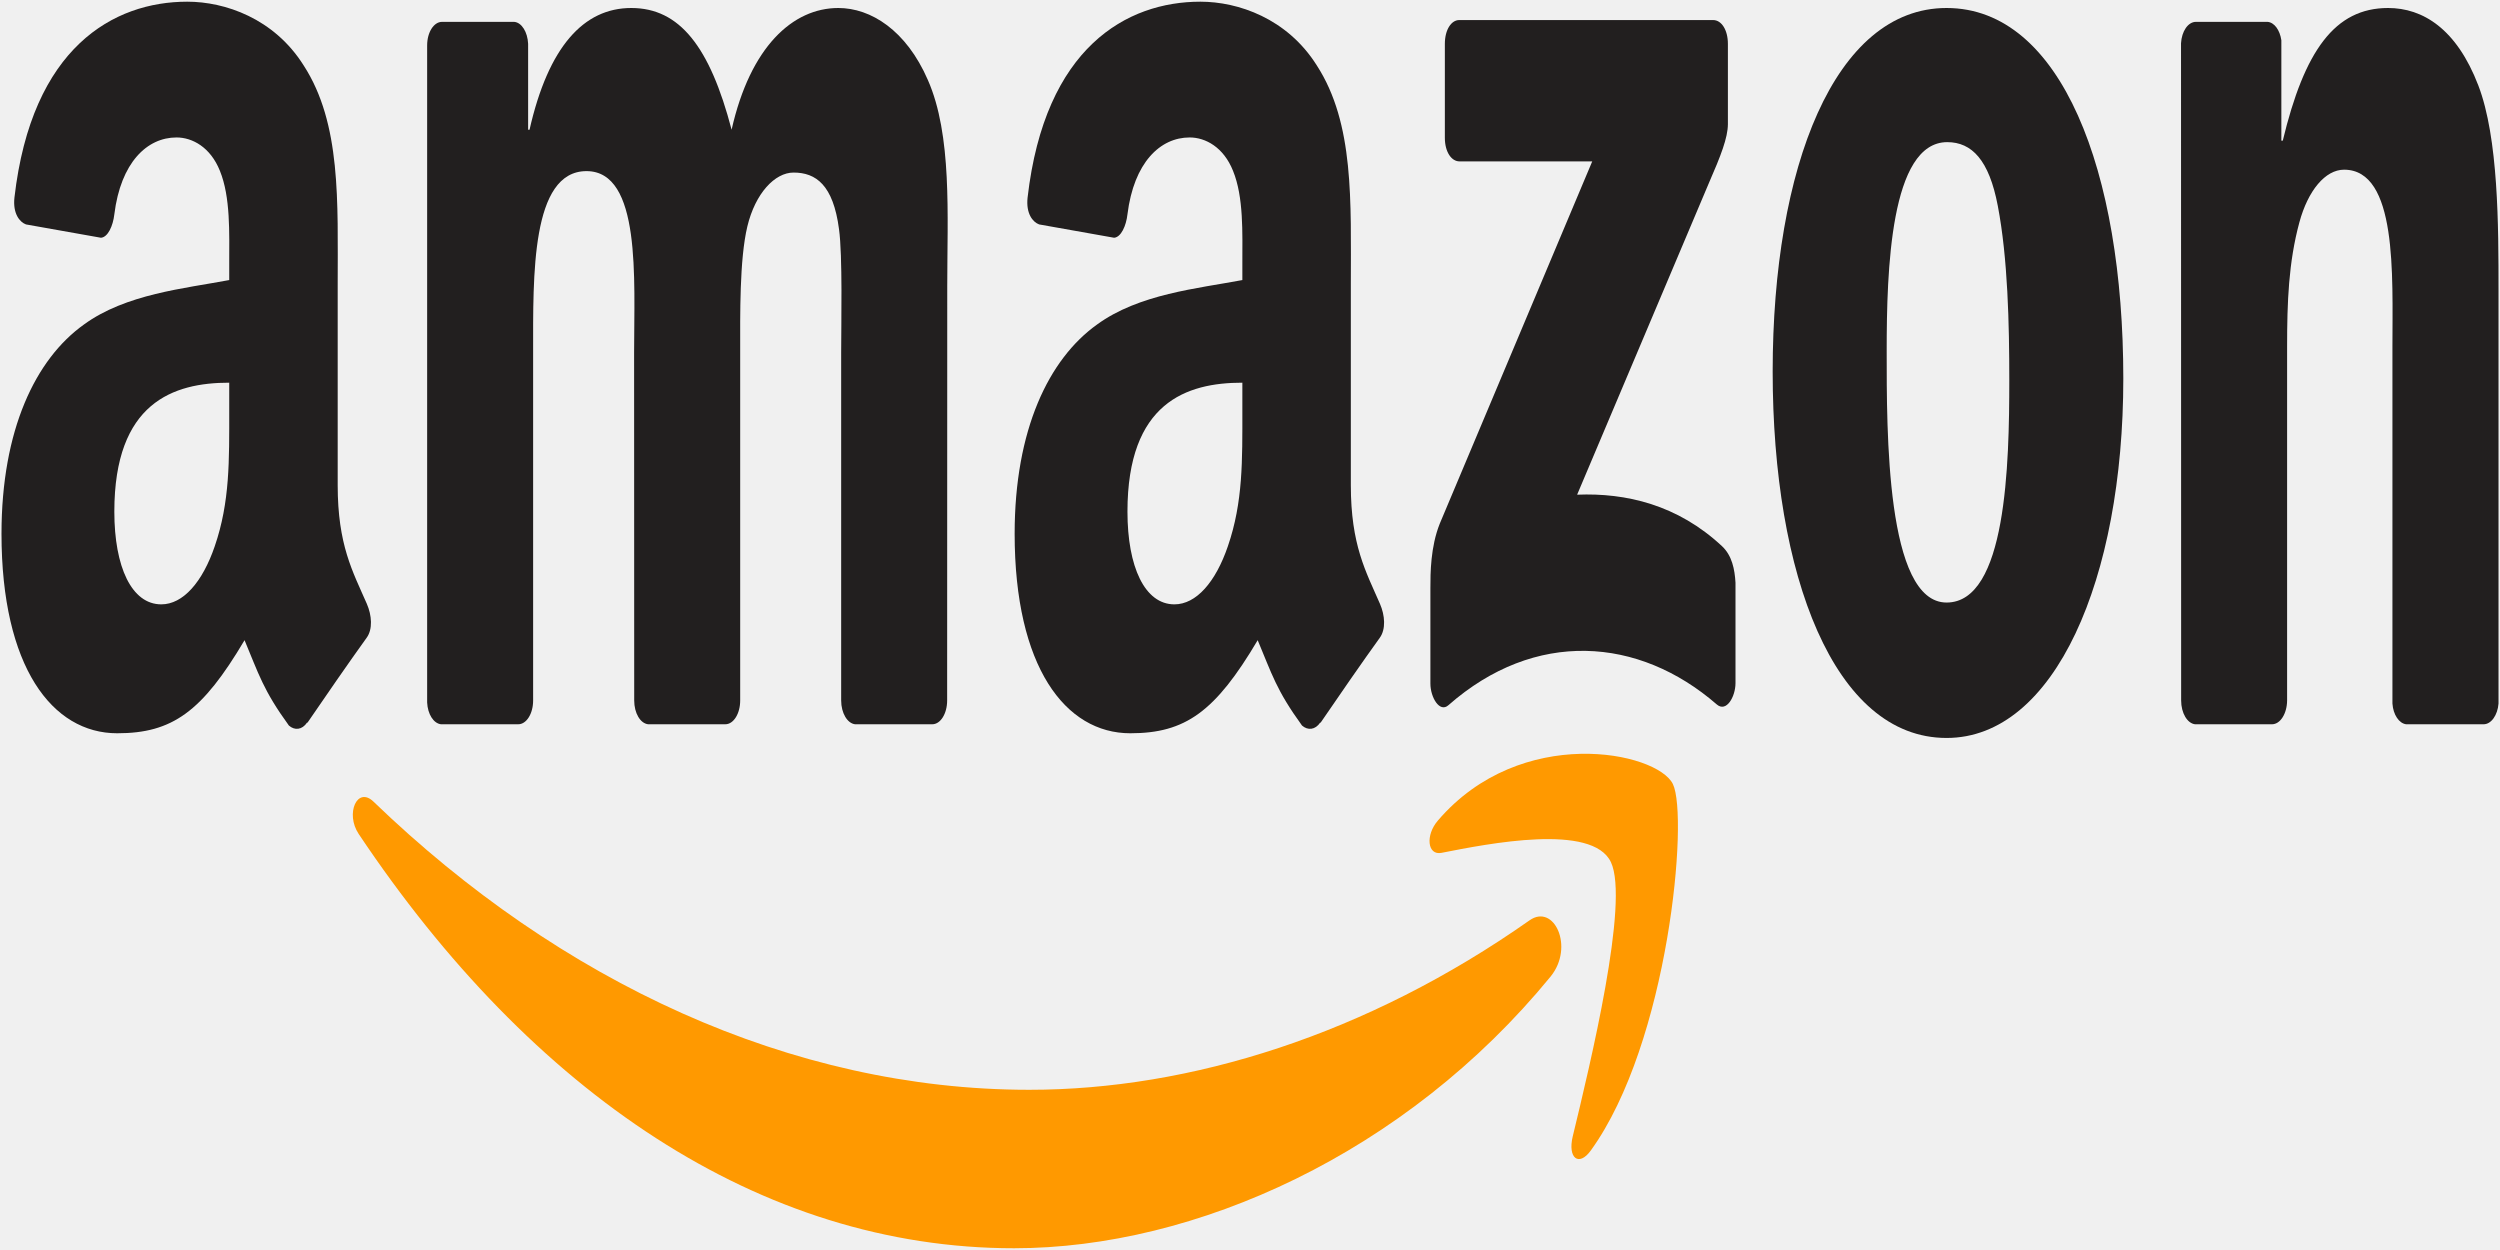
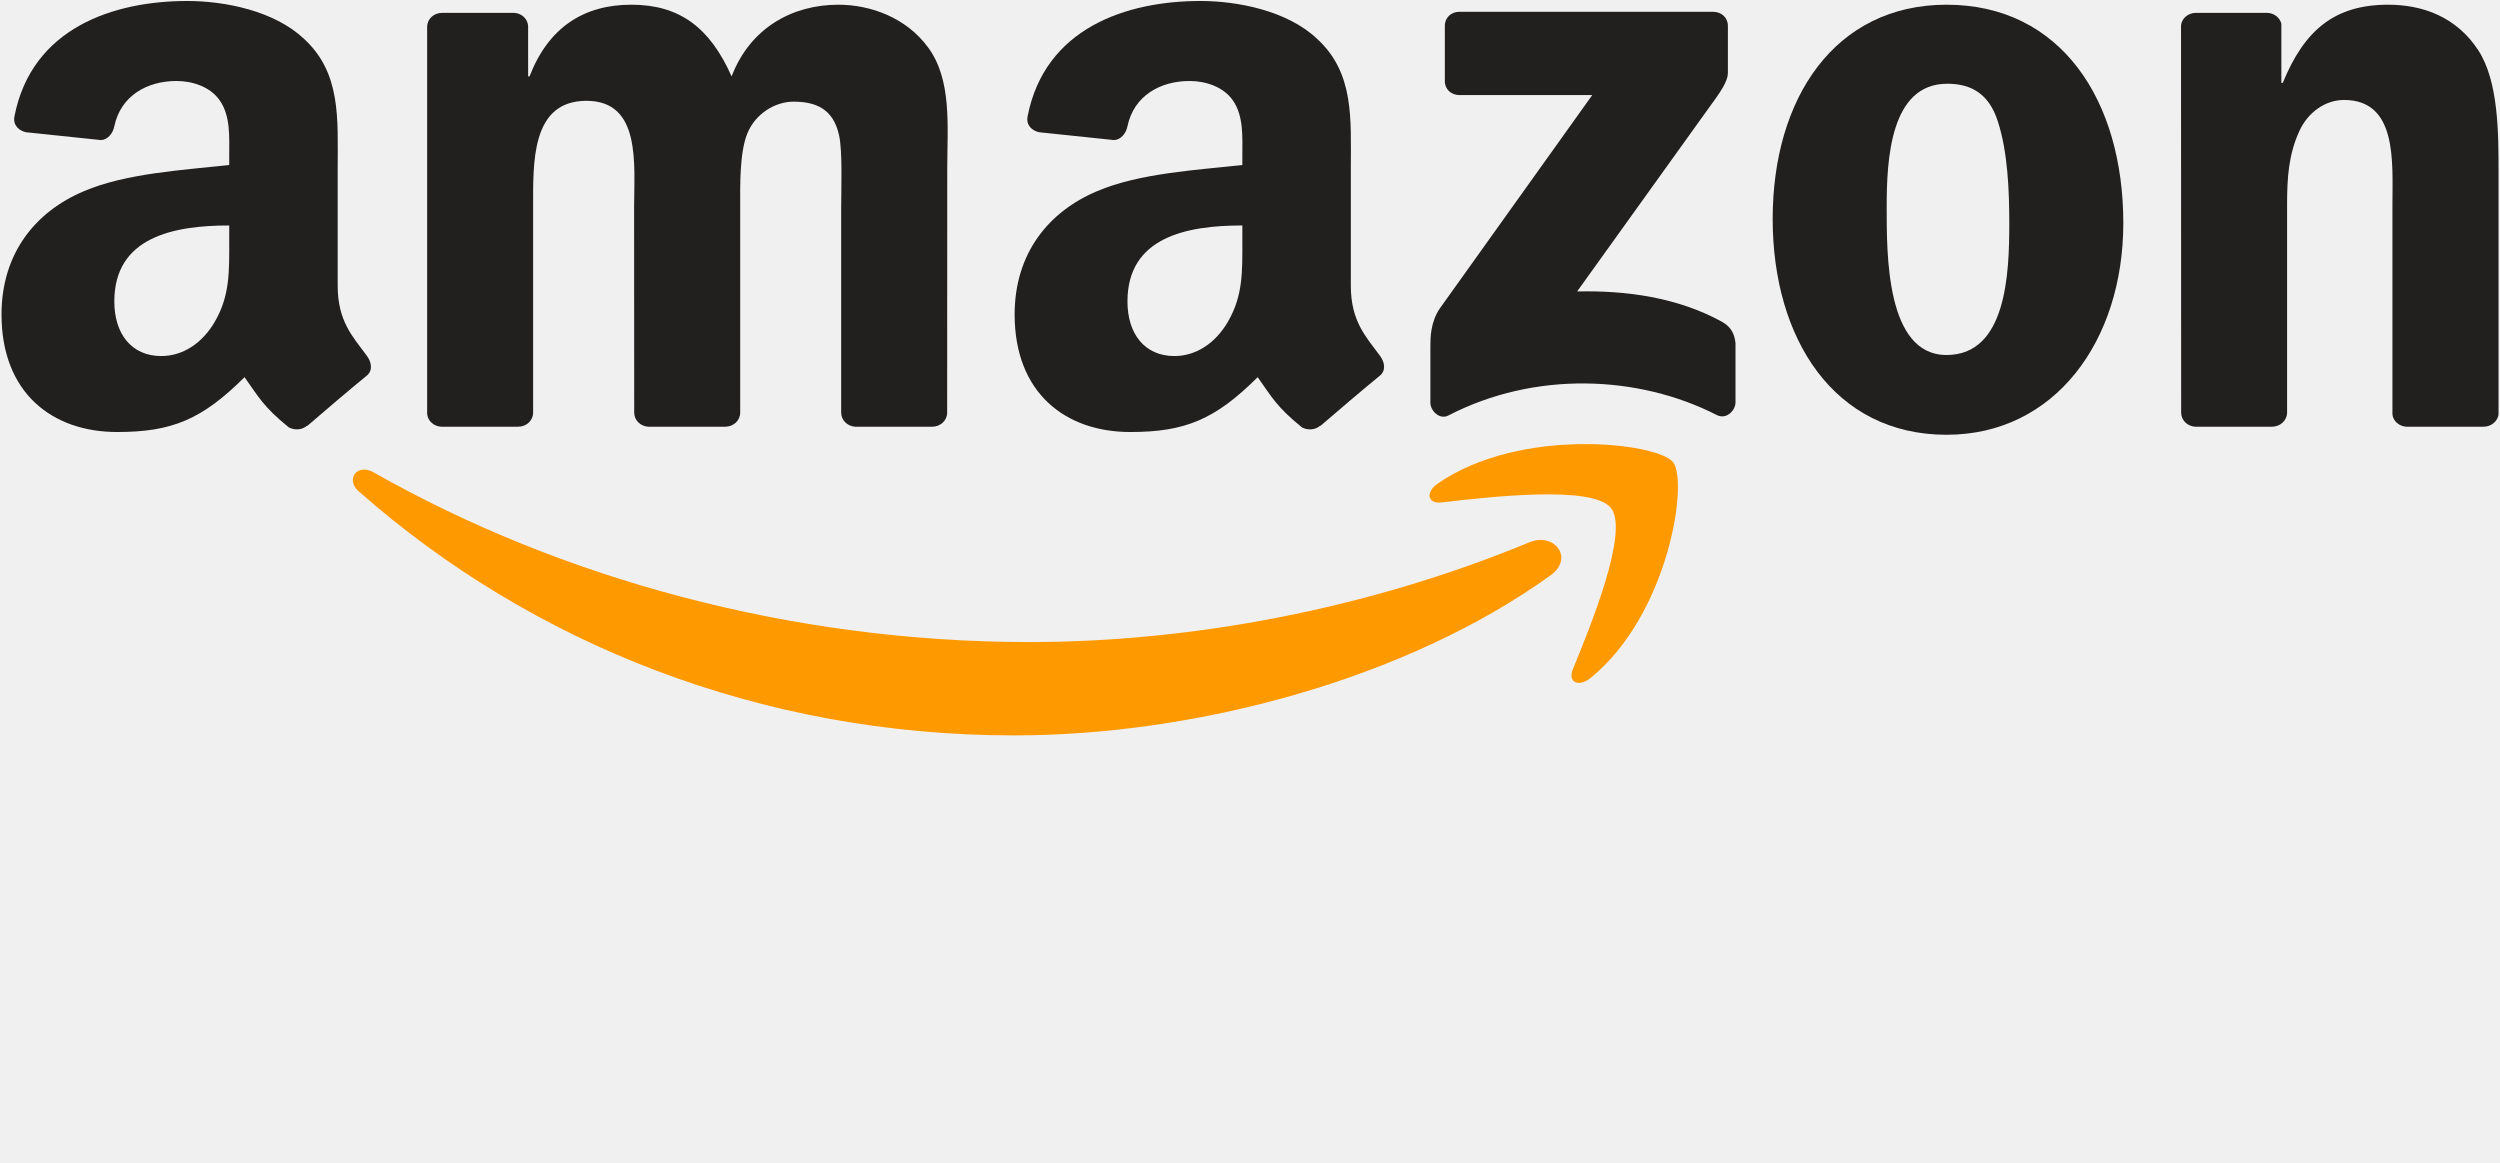
- <svg xmlns="http://www.w3.org/2000/svg" width="120" height="60" viewBox="0 0 120 60" fill="none">
-   <g clip-path="url(#clip0_9_16)">
-     <path d="M74.429 46.874C67.464 55.379 57.369 59.916 48.677 59.916C36.489 59.916 25.517 52.449 17.216 40.029C16.564 39.052 17.149 37.721 17.931 38.482C26.889 47.116 37.966 52.31 49.407 52.31C57.123 52.31 65.612 49.666 73.417 44.177C74.596 43.347 75.582 45.456 74.429 46.874Z" fill="#FF9900" />
-     <path d="M77.325 41.386C76.438 39.501 71.44 40.495 69.196 40.936C68.513 41.075 68.408 40.089 69.024 39.38C73.005 34.739 79.537 36.079 80.299 37.635C81.06 39.199 80.1 50.046 76.359 55.223C75.786 56.018 75.238 55.595 75.493 54.54C76.333 51.066 78.217 43.278 77.325 41.386Z" fill="#FF9900" />
-     <path d="M69.353 6.615V2.104C69.353 1.421 69.666 0.963 70.041 0.963H82.234C82.626 0.963 82.939 1.429 82.939 2.104V5.967C82.933 6.615 82.605 7.462 82.02 8.802L75.702 23.745C78.05 23.65 80.528 24.229 82.657 26.217C83.137 26.667 83.267 27.324 83.304 27.972V32.786C83.304 33.443 82.865 34.212 82.406 33.814C78.655 30.556 73.673 30.202 69.525 33.849C69.102 34.229 68.659 33.469 68.659 32.812V28.24C68.659 27.505 68.664 26.252 69.108 25.137L76.427 7.747H70.057C69.666 7.747 69.353 7.289 69.353 6.615Z" fill="#221F1F" />
-     <path d="M24.875 34.765H21.166C20.811 34.722 20.529 34.281 20.503 33.719V2.181C20.503 1.55 20.822 1.049 21.218 1.049H24.677C25.037 1.075 25.324 1.533 25.35 2.104V6.226H25.418C26.321 2.242 28.016 0.384 30.301 0.384C32.623 0.384 34.073 2.242 35.117 6.226C36.014 2.242 38.054 0.384 40.24 0.384C41.795 0.384 43.496 1.447 44.534 3.832C45.708 6.486 45.468 10.34 45.468 13.72L45.463 33.624C45.463 34.255 45.145 34.765 44.748 34.765H41.044C40.673 34.722 40.376 34.229 40.376 33.624V16.909C40.376 15.578 40.449 12.259 40.272 10.997C39.995 8.88 39.166 8.283 38.091 8.283C37.193 8.283 36.254 9.277 35.873 10.867C35.492 12.458 35.529 15.12 35.529 16.909V33.624C35.529 34.255 35.211 34.765 34.814 34.765H31.11C30.734 34.722 30.442 34.229 30.442 33.624L30.437 16.909C30.437 13.391 30.787 8.214 28.152 8.214C25.486 8.214 25.59 13.261 25.59 16.909V33.624C25.59 34.255 25.272 34.765 24.875 34.765Z" fill="#221F1F" />
-     <path d="M93.436 0.384C98.94 0.384 101.919 8.214 101.919 18.171C101.919 27.79 98.627 35.422 93.436 35.422C88.031 35.422 85.088 27.591 85.088 17.834C85.088 8.015 88.067 0.384 93.436 0.384ZM93.467 6.823C90.733 6.823 90.561 12.994 90.561 16.84C90.561 20.695 90.524 28.922 93.436 28.922C96.31 28.922 96.446 22.285 96.446 18.24C96.446 15.578 96.378 12.397 95.893 9.874C95.476 7.678 94.646 6.823 93.467 6.823Z" fill="#221F1F" />
-     <path d="M109.056 34.765H105.362C104.992 34.722 104.695 34.229 104.695 33.624L104.689 2.078C104.721 1.499 105.028 1.049 105.404 1.049H108.842C109.166 1.075 109.432 1.438 109.505 1.931V6.753H109.573C110.611 2.441 112.067 0.384 114.628 0.384C116.293 0.384 117.915 1.378 118.959 4.1C119.929 6.624 119.929 10.867 119.929 13.918V33.771C119.887 34.324 119.579 34.765 119.214 34.765H115.494C115.155 34.722 114.873 34.307 114.837 33.771V16.641C114.837 13.192 115.077 8.145 112.515 8.145C111.613 8.145 110.783 9.148 110.371 10.669C109.849 12.596 109.781 14.515 109.781 16.641V33.624C109.776 34.255 109.453 34.765 109.056 34.765Z" fill="#221F1F" />
-     <path d="M59.633 19.701V18.369C56.951 18.369 54.118 19.32 54.118 24.558C54.118 27.211 54.948 29.009 56.372 29.009C57.416 29.009 58.349 27.946 58.939 26.217C59.669 24.091 59.633 22.095 59.633 19.701ZM63.374 34.679C63.129 35.042 62.774 35.068 62.497 34.826C61.266 33.132 61.047 32.345 60.369 30.729C58.334 34.169 56.894 35.197 54.254 35.197C51.134 35.197 48.703 32.008 48.703 25.621C48.703 20.634 50.336 17.237 52.657 15.578C54.671 14.109 57.483 13.849 59.633 13.443V12.648C59.633 11.187 59.701 9.459 59.184 8.197C58.73 7.065 57.864 6.598 57.103 6.598C55.689 6.598 54.426 7.799 54.118 10.288C54.056 10.841 53.81 11.386 53.477 11.412L49.877 10.772C49.574 10.66 49.24 10.254 49.324 9.485C50.153 2.259 54.092 0.081 57.619 0.081C59.424 0.081 61.782 0.876 63.207 3.141C65.012 5.932 64.84 9.657 64.84 13.711V23.287C64.84 26.165 65.56 27.427 66.238 28.983C66.478 29.536 66.53 30.202 66.228 30.616C65.471 31.662 64.125 33.607 63.384 34.696L63.374 34.679Z" fill="#221F1F" />
-     <path d="M11.003 19.701V18.369C8.321 18.369 5.488 19.32 5.488 24.558C5.488 27.211 6.317 29.009 7.742 29.009C8.785 29.009 9.719 27.946 10.309 26.217C11.039 24.091 11.003 22.095 11.003 19.701ZM14.743 34.679C14.498 35.042 14.143 35.068 13.867 34.826C12.636 33.132 12.416 32.345 11.738 30.729C9.703 34.169 8.264 35.197 5.624 35.197C2.504 35.197 0.072 32.008 0.072 25.621C0.072 20.634 1.705 17.237 4.027 15.578C6.041 14.109 8.853 13.849 11.003 13.443V12.648C11.003 11.187 11.07 9.459 10.554 8.197C10.1 7.065 9.234 6.598 8.472 6.598C7.058 6.598 5.796 7.799 5.488 10.288C5.425 10.841 5.18 11.386 4.846 11.412L1.246 10.772C0.944 10.66 0.61 10.254 0.693 9.485C1.523 2.259 5.462 0.081 8.989 0.081C10.794 0.081 13.152 0.876 14.576 3.141C16.382 5.932 16.209 9.657 16.209 13.711V23.287C16.209 26.165 16.929 27.427 17.608 28.983C17.848 29.536 17.9 30.202 17.597 30.616C16.841 31.662 15.495 33.607 14.754 34.696L14.743 34.679Z" fill="#221F1F" />
+ <svg xmlns="http://www.w3.org/2000/svg" width="129" height="60" viewBox="0 0 129 60" fill="none">
+   <mask id="mask0_16_2" style="mask-type:luminance" maskUnits="userSpaceOnUse" x="0" y="0" width="129" height="38">
+     <path d="M129 0H0V38H129V0Z" fill="white" />
+   </mask>
+   <g mask="url(#mask0_16_2)">
+     <path d="M80.011 29.687C72.524 35.073 61.671 37.947 52.327 37.947C39.226 37.947 27.431 33.217 18.508 25.352C17.807 24.733 18.435 23.89 19.276 24.372C28.906 29.84 40.813 33.13 53.113 33.13C61.408 33.13 70.533 31.455 78.923 27.979C80.191 27.453 81.251 28.789 80.011 29.687Z" fill="#FF9900" />
+     <path d="M83.124 26.211C82.171 25.017 76.797 25.647 74.386 25.926C73.651 26.014 73.539 25.39 74.201 24.941C78.48 22.002 85.502 22.85 86.321 23.835C87.14 24.826 86.108 31.696 82.086 34.974C81.469 35.478 80.881 35.21 81.155 34.542C82.058 32.342 84.083 27.41 83.124 26.211Z" fill="#FF9900" />
+     <path d="M74.554 4.19V1.332C74.554 0.9 74.891 0.61 75.294 0.61H88.402C88.822 0.61 89.159 0.905 89.159 1.332V3.779C89.153 4.19 88.8 4.726 88.172 5.574L81.38 15.039C83.904 14.979 86.568 15.345 88.856 16.604C89.372 16.889 89.512 17.305 89.552 17.715V20.764C89.552 21.18 89.08 21.668 88.587 21.416C84.554 19.352 79.198 19.128 74.739 21.438C74.285 21.678 73.808 21.197 73.808 20.781V17.885C73.808 17.42 73.814 16.626 74.291 15.92L82.159 4.907H75.311C74.891 4.907 74.554 4.617 74.554 4.19Z" fill="#221F1F" />
+     <path d="M26.741 22.018H22.753C22.372 21.991 22.069 21.711 22.041 21.356V1.382C22.041 0.982 22.383 0.664 22.809 0.664H26.528C26.915 0.681 27.223 0.971 27.251 1.332V3.943H27.324C28.295 1.42 30.117 0.243 32.574 0.243C35.07 0.243 36.629 1.42 37.751 3.943C38.715 1.42 40.908 0.243 43.258 0.243C44.93 0.243 46.758 0.916 47.874 2.427C49.136 4.107 48.878 6.549 48.878 8.689L48.873 21.295C48.873 21.695 48.53 22.018 48.104 22.018H44.122C43.724 21.991 43.404 21.679 43.404 21.295V10.709C43.404 9.866 43.483 7.764 43.292 6.965C42.995 5.624 42.103 5.246 40.948 5.246C39.983 5.246 38.973 5.876 38.564 6.883C38.154 7.89 38.194 9.576 38.194 10.709V21.295C38.194 21.695 37.852 22.018 37.425 22.018H33.443C33.039 21.991 32.725 21.679 32.725 21.295L32.72 10.709C32.72 8.481 33.096 5.202 30.263 5.202C27.397 5.202 27.509 8.399 27.509 10.709V21.295C27.509 21.695 27.167 22.018 26.741 22.018Z" fill="#221F1F" />
+     <path d="M100.443 0.243C106.36 0.243 109.563 5.202 109.563 11.508C109.563 17.601 106.024 22.434 100.443 22.434C94.633 22.434 91.47 17.475 91.47 11.295C91.47 5.076 94.672 0.243 100.443 0.243ZM100.477 4.321C97.538 4.321 97.353 8.229 97.353 10.665C97.353 13.107 97.314 18.318 100.443 18.318C103.534 18.318 103.679 14.114 103.679 11.552C103.679 9.866 103.607 7.852 103.085 6.253C102.636 4.863 101.745 4.321 100.477 4.321Z" fill="#221F1F" />
+     <path d="M117.235 22.018H113.264C112.866 21.991 112.547 21.679 112.547 21.295L112.541 1.316C112.575 0.949 112.905 0.664 113.309 0.664H117.005C117.353 0.681 117.639 0.911 117.718 1.223V4.277H117.791C118.907 1.546 120.472 0.243 123.225 0.243C125.015 0.243 126.758 0.872 127.881 2.597C128.924 4.195 128.924 6.883 128.924 8.815V21.388C128.878 21.739 128.547 22.018 128.155 22.018H124.156C123.791 21.991 123.488 21.728 123.45 21.388V10.539C123.45 8.355 123.708 5.158 120.953 5.158C119.984 5.158 119.092 5.793 118.649 6.757C118.088 7.977 118.014 9.193 118.014 10.539V21.295C118.009 21.695 117.662 22.018 117.235 22.018Z" fill="#221F1F" />
+     <path d="M64.105 12.477V11.634C61.223 11.634 58.177 12.236 58.177 15.553C58.177 17.234 59.069 18.372 60.6 18.372C61.722 18.372 62.726 17.699 63.359 16.604C64.145 15.258 64.105 13.993 64.105 12.477ZM68.127 21.963C67.863 22.193 67.482 22.209 67.185 22.056C65.861 20.983 65.625 20.485 64.896 19.462C62.709 21.64 61.161 22.292 58.323 22.292C54.969 22.292 52.355 20.272 52.355 16.227C52.355 13.068 54.111 10.917 56.607 9.866C58.772 8.935 61.795 8.771 64.105 8.514V8.01C64.105 7.085 64.178 5.99 63.623 5.191C63.135 4.474 62.204 4.179 61.385 4.179C59.865 4.179 58.508 4.94 58.177 6.516C58.11 6.866 57.846 7.211 57.487 7.228L53.617 6.823C53.292 6.751 52.933 6.494 53.023 6.007C53.915 1.431 58.149 0.051 61.941 0.051C63.881 0.051 66.416 0.555 67.947 1.989C69.888 3.757 69.703 6.116 69.703 8.684V14.749C69.703 16.571 70.477 17.371 71.206 18.356C71.464 18.706 71.52 19.128 71.195 19.39C70.381 20.053 68.934 21.284 68.138 21.974L68.127 21.963Z" fill="#221F1F" />
+     <path d="M11.828 12.477V11.634C8.945 11.634 5.899 12.236 5.899 15.553C5.899 17.234 6.791 18.372 8.322 18.372C9.444 18.372 10.448 17.699 11.082 16.604C11.867 15.258 11.828 13.993 11.828 12.477ZM15.849 21.963C15.585 22.193 15.204 22.209 14.907 22.056C13.583 20.983 13.348 20.485 12.618 19.462C10.431 21.64 8.883 22.292 6.045 22.292C2.691 22.292 0.078 20.272 0.078 16.227C0.078 13.068 1.833 10.917 4.329 9.866C6.494 8.935 9.517 8.771 11.828 8.514V8.01C11.828 7.085 11.901 5.99 11.345 5.191C10.857 4.474 9.926 4.179 9.108 4.179C7.588 4.179 6.23 4.94 5.899 6.516C5.832 6.866 5.569 7.211 5.21 7.228L1.34 6.823C1.014 6.751 0.655 6.494 0.745 6.007C1.637 1.431 5.871 0.051 9.663 0.051C11.603 0.051 14.138 0.555 15.67 1.989C17.61 3.757 17.425 6.116 17.425 8.684V14.749C17.425 16.571 18.199 17.371 18.928 18.356C19.186 18.706 19.242 19.128 18.917 19.39C18.104 20.053 16.657 21.284 15.86 21.974L15.849 21.963Z" fill="#221F1F" />
  </g>
-   <defs>
-     <clipPath id="clip0_9_16">
-       <rect width="120" height="60" fill="white" />
-     </clipPath>
-   </defs>
</svg>
